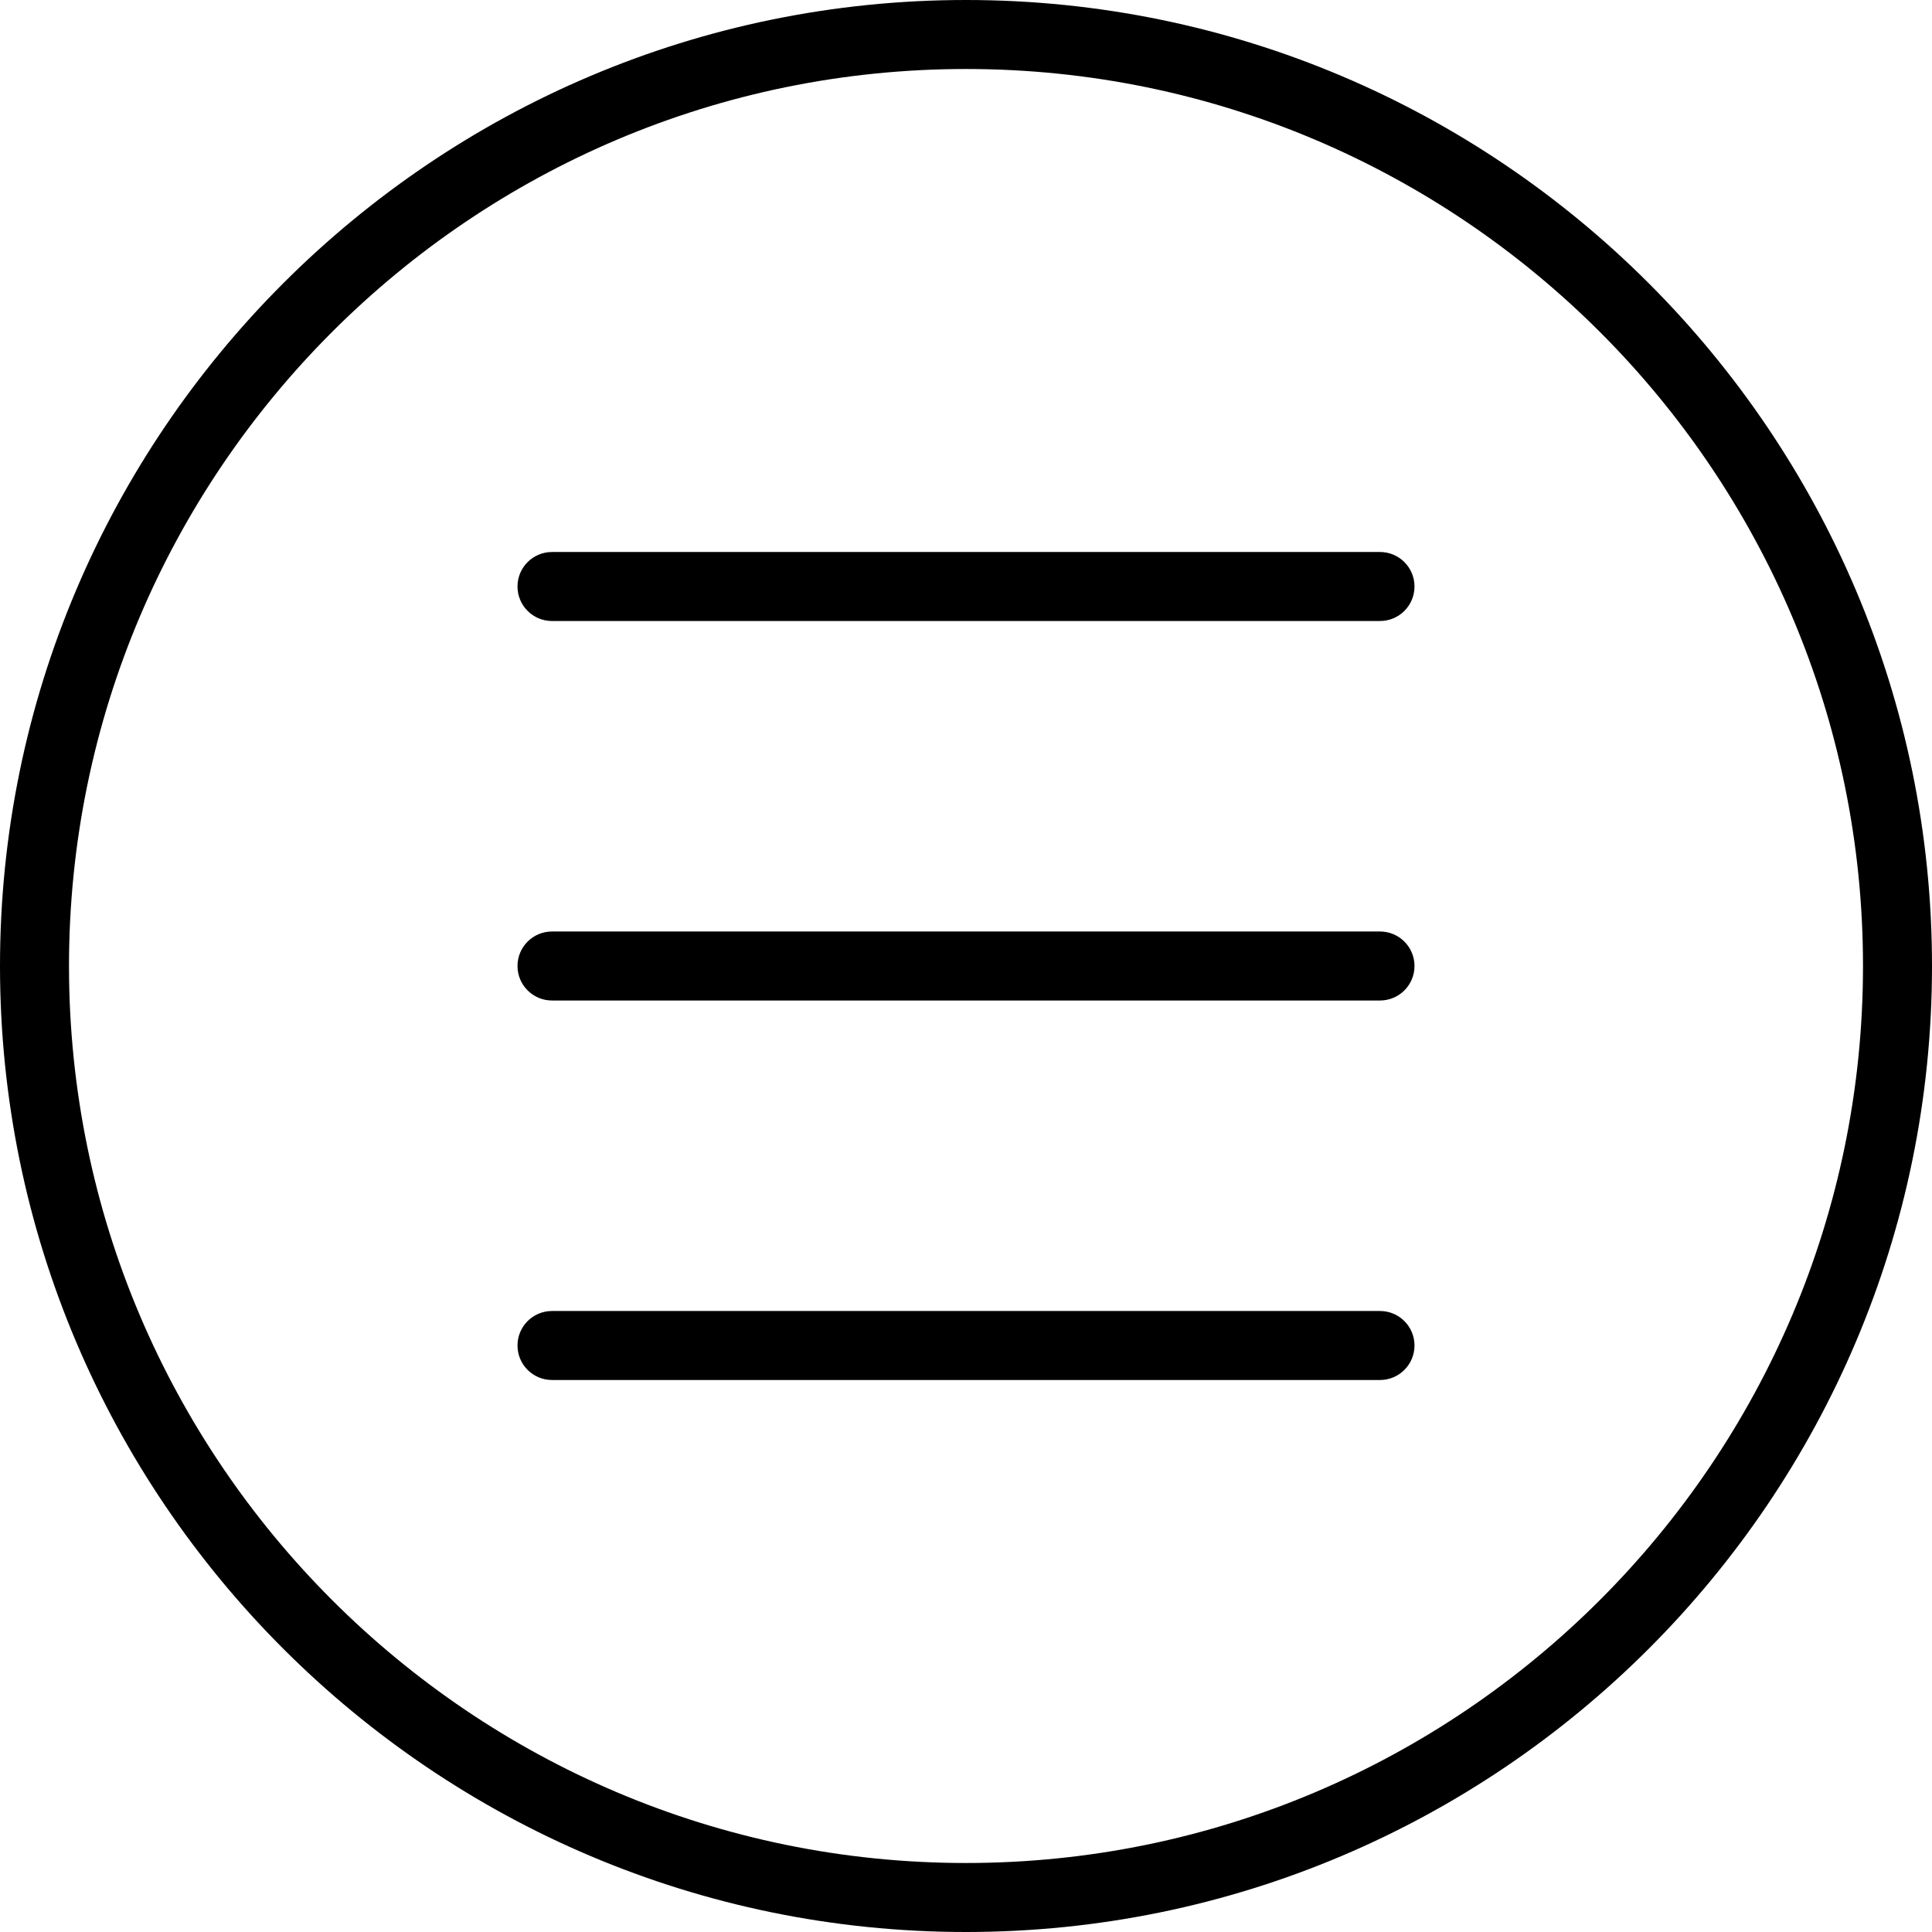
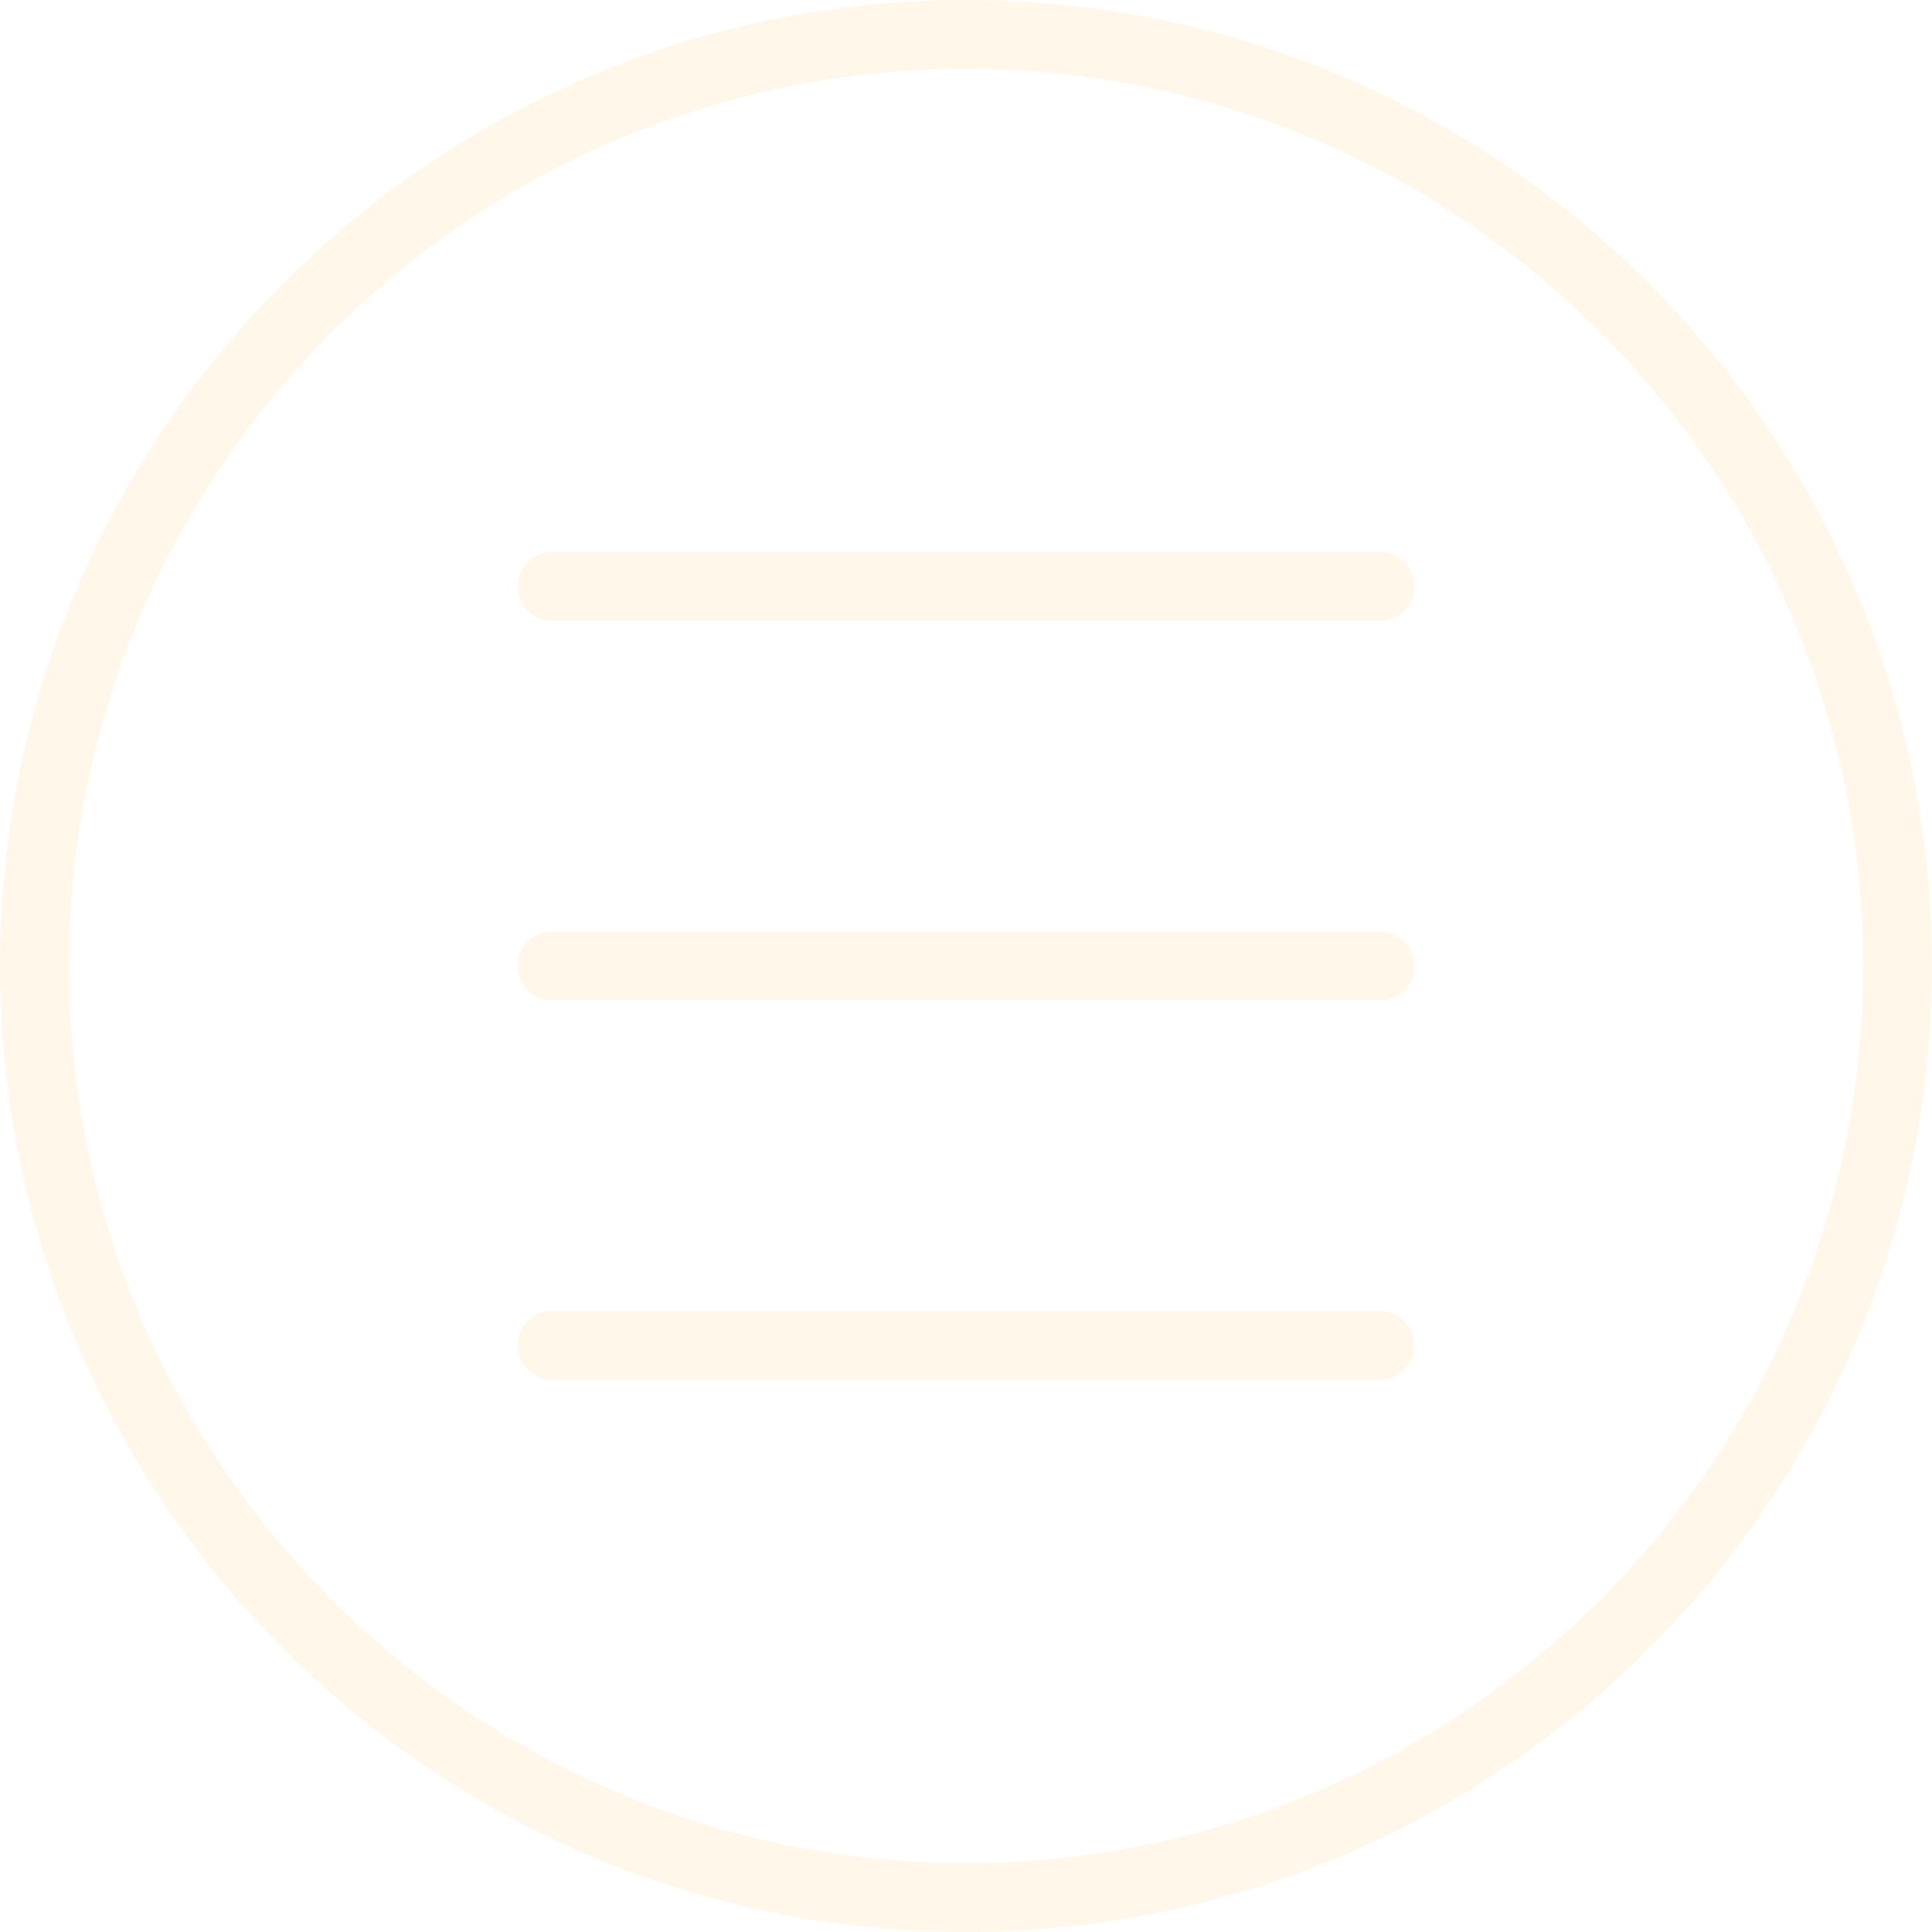
- <svg xmlns="http://www.w3.org/2000/svg" fill="#000000" height="800px" width="800px" version="1.1" id="Capa_1" viewBox="0 0 56 56" xml:space="preserve">
+ <svg xmlns="http://www.w3.org/2000/svg" fill="#FFF8EA" height="800px" width="800px" version="1.1" id="Capa_1" viewBox="0 0 56 56" xml:space="preserve">
  <g>
    <path d="M28,0C12.561,0,0,12.561,0,28s12.561,28,28,28s28-12.561,28-28S43.439,0,28,0z M28,54C13.663,54,2,42.336,2,28   S13.663,2,28,2s26,11.664,26,26S42.337,54,28,54z" />
    <path d="M40,16H16c-0.553,0-1,0.448-1,1s0.447,1,1,1h24c0.553,0,1-0.448,1-1S40.553,16,40,16z" />
    <path d="M40,27H16c-0.553,0-1,0.448-1,1s0.447,1,1,1h24c0.553,0,1-0.448,1-1S40.553,27,40,27z" />
    <path d="M40,38H16c-0.553,0-1,0.448-1,1s0.447,1,1,1h24c0.553,0,1-0.448,1-1S40.553,38,40,38z" />
  </g>
</svg>
